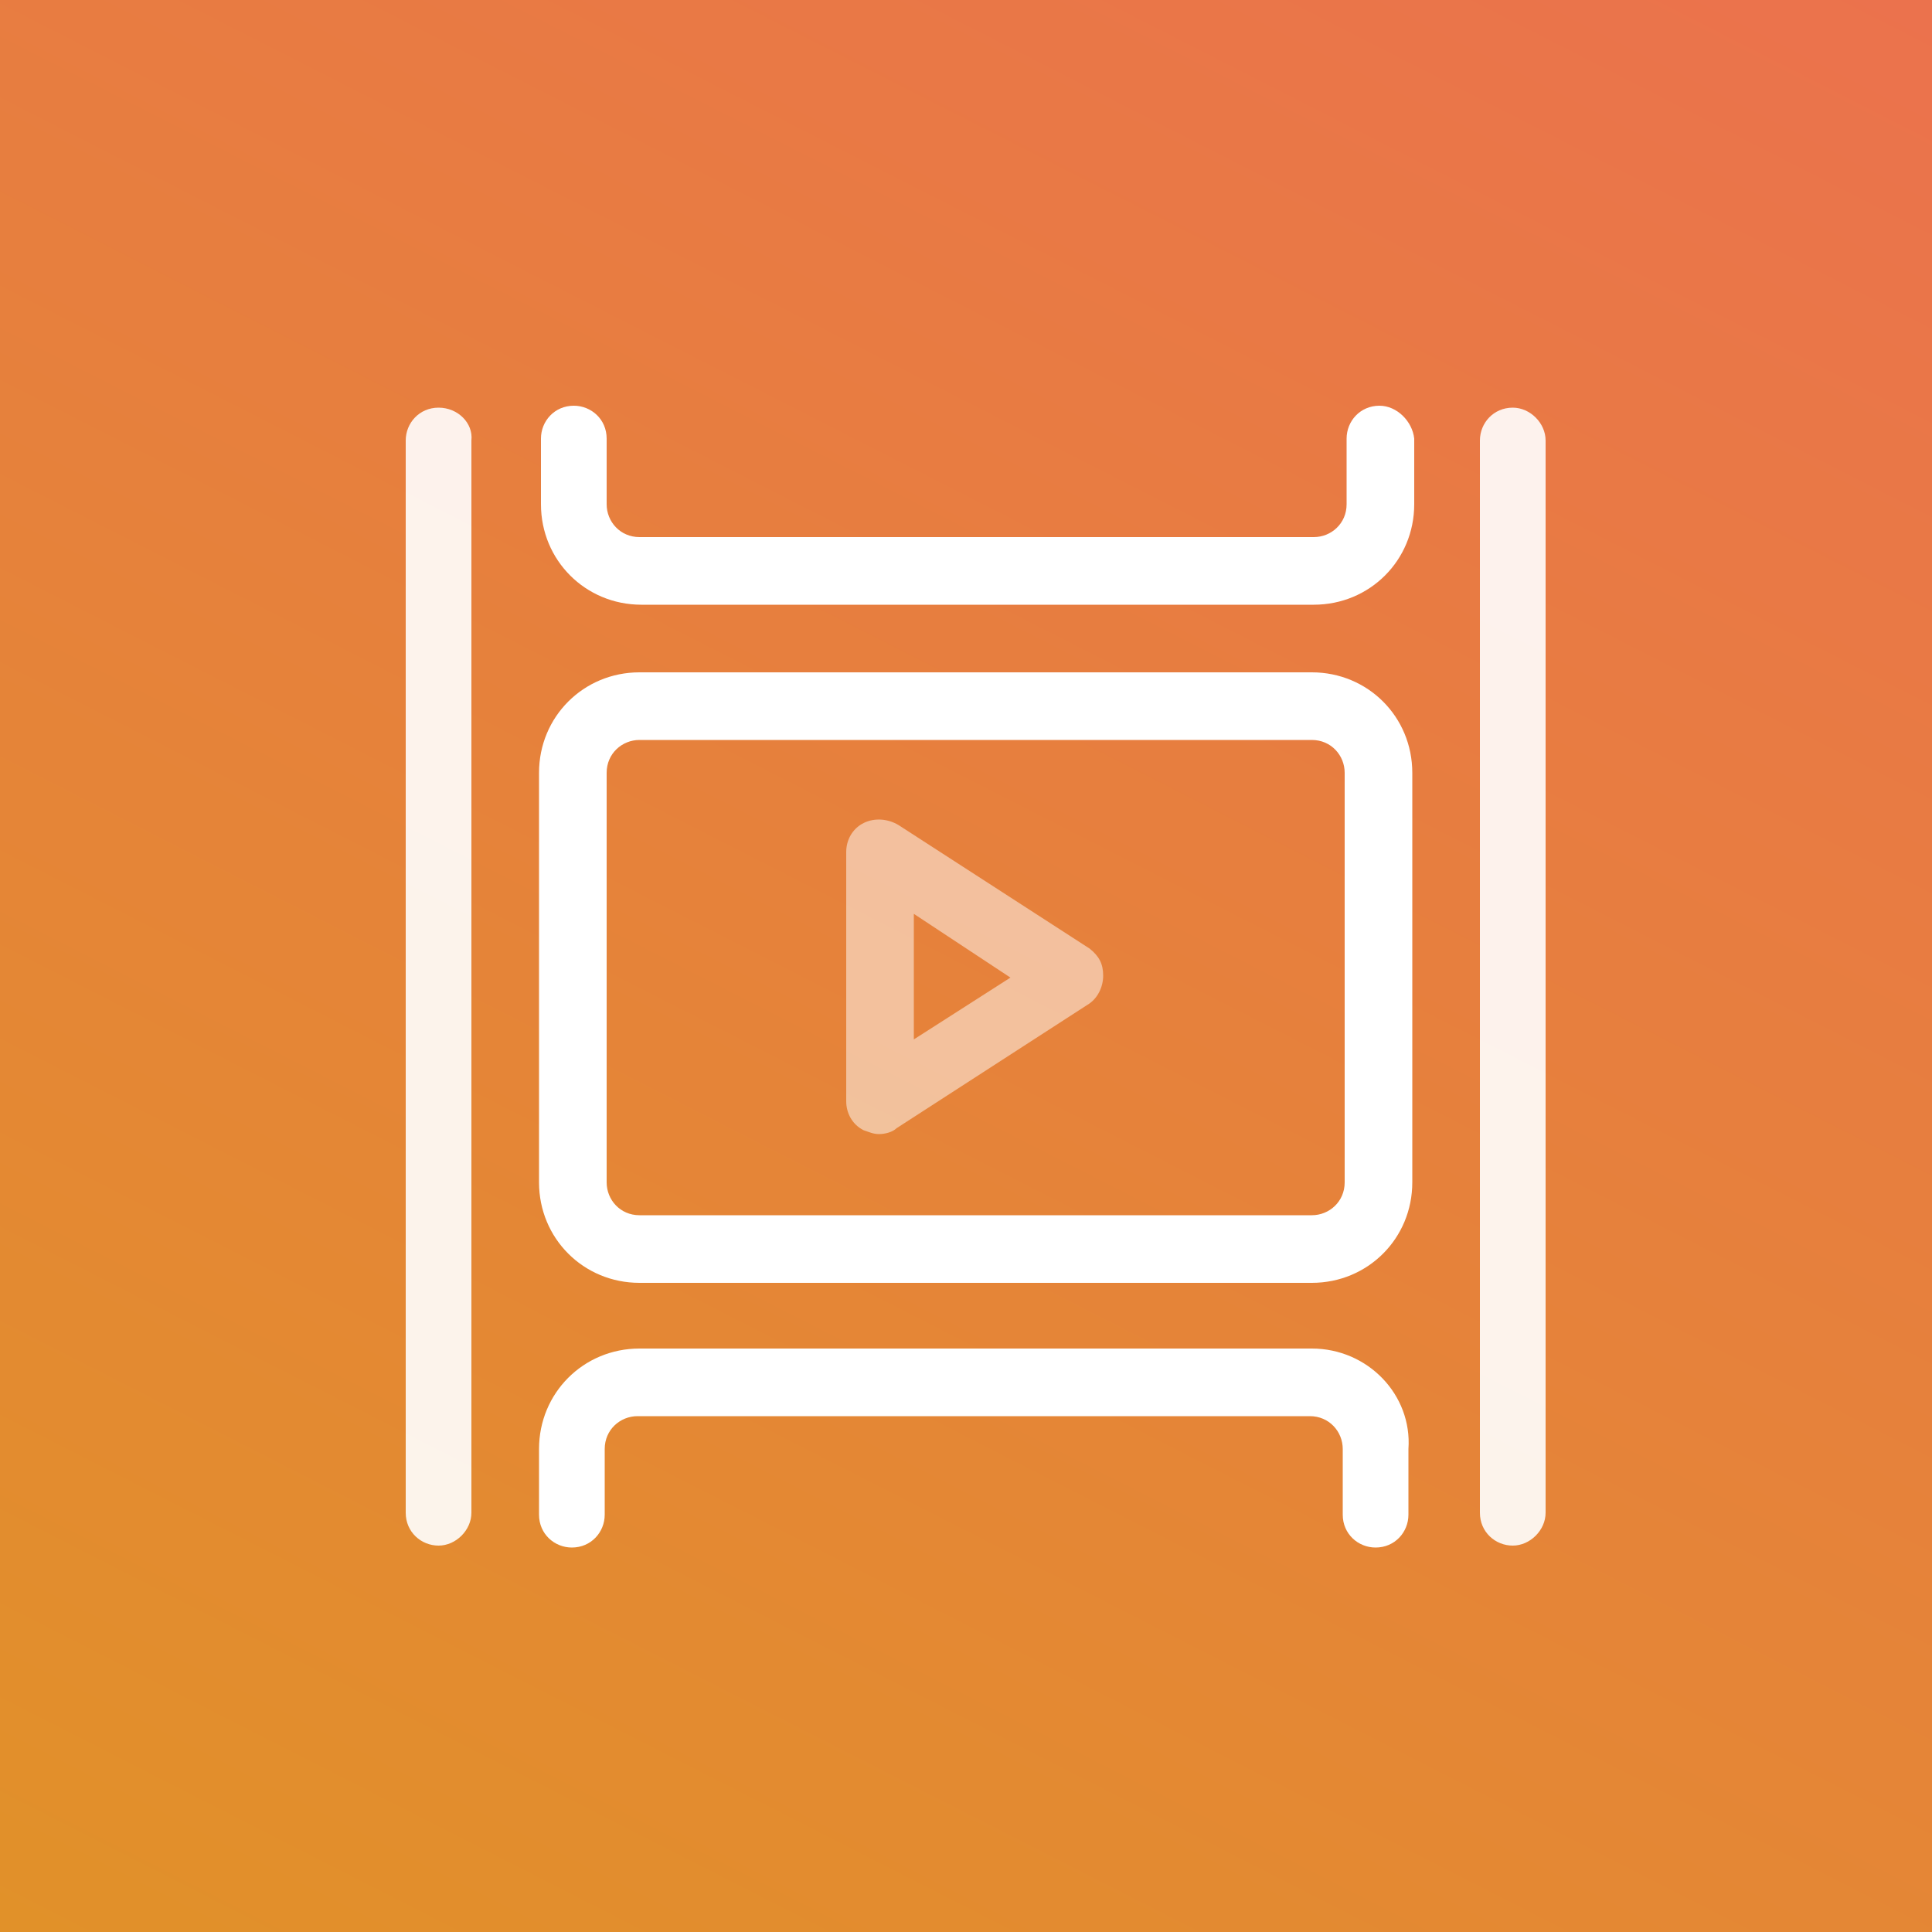
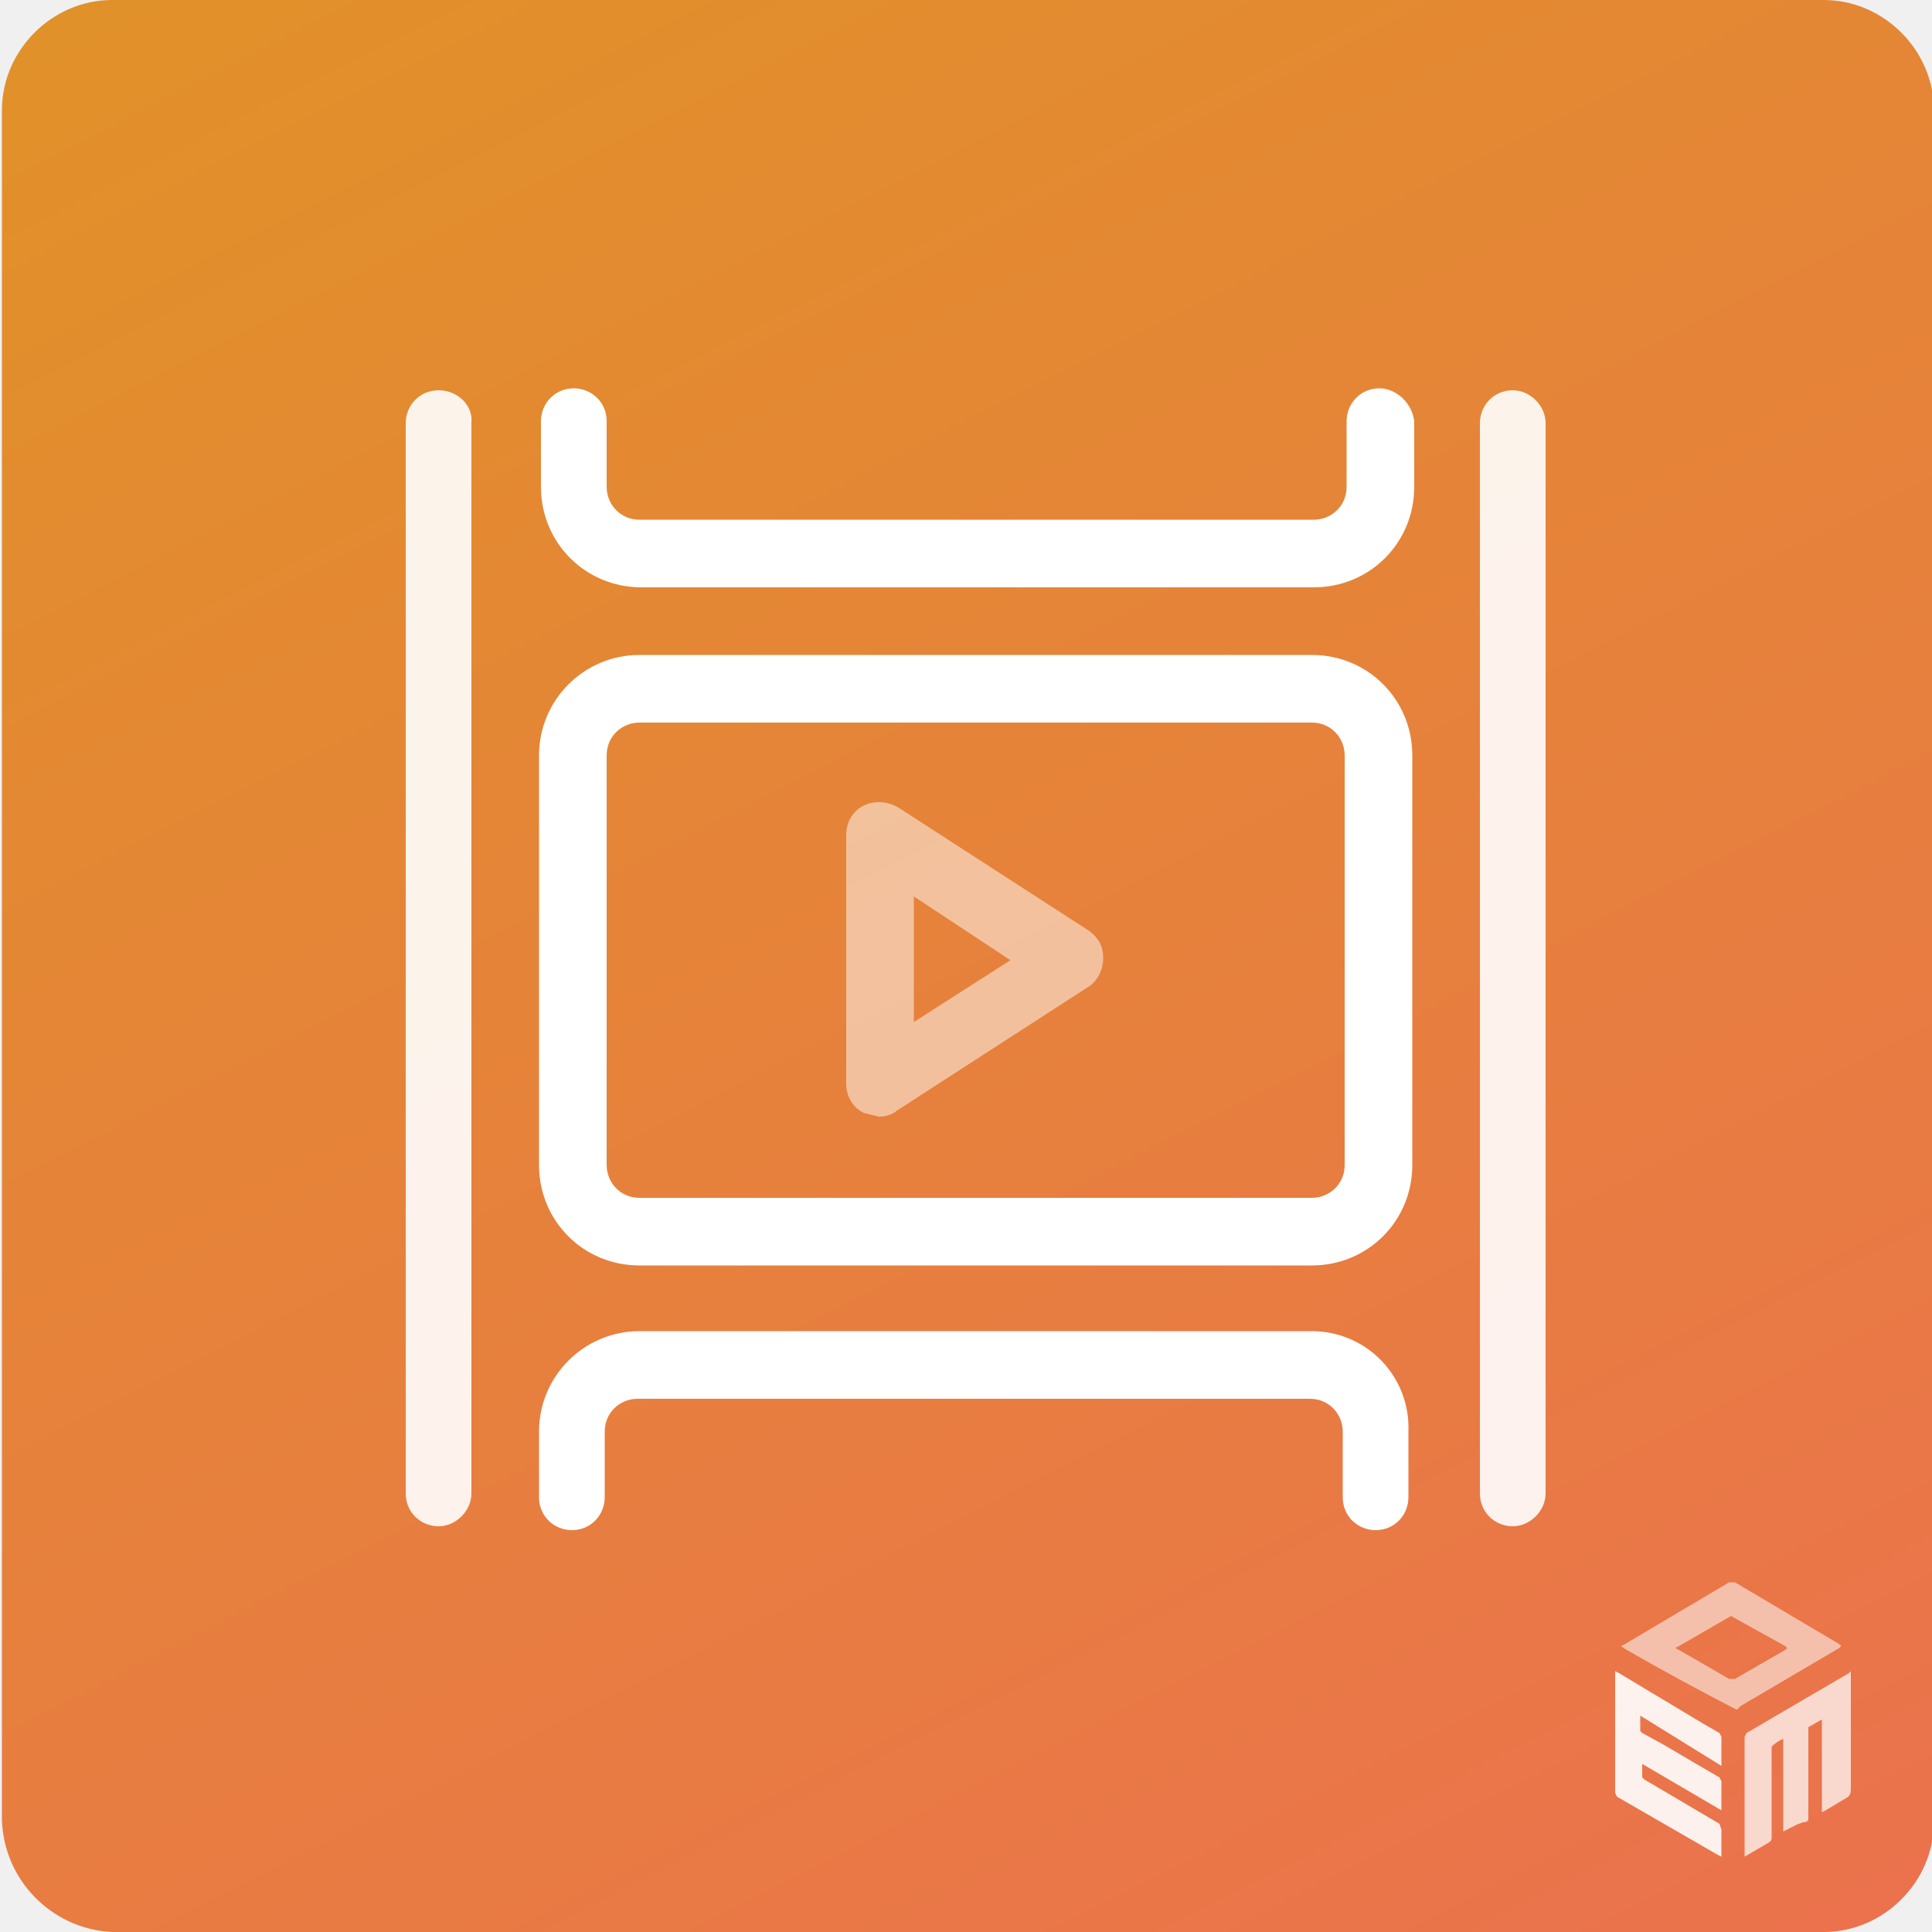
<svg xmlns="http://www.w3.org/2000/svg" viewBox="0 0 100 100">
-   <style>.st0{display:none}.st2{display:inline}.st4{fill:#fff}.st23,.st24{fill:#fff;stroke:#fff;stroke-width:.537;stroke-miterlimit:10}.st24{opacity:.6}.st26{opacity:.9;fill:#fff}</style>
-   <g id="Referenzen" class="st0">
-     <linearGradient id="SVGID_1_" gradientUnits="userSpaceOnUse" x1="80.531" y1="109.92" x2="19.469" y2="-9.92">
-       <stop offset="0" stop-color="#5d4b41" />
-       <stop offset="1" stop-color="#9e8a78" />
-     </linearGradient>
-     <path fill="url(#SVGID_1_)" d="M0 0h100v100H0z" />
-     <g class="st2">
-       <path d="M81.9 66.5c-.1-.3-.3-.4-.6-.5l-5.9-2.2c-.5-.2-1.1.1-1.3.6l-.4 1-6.9-2.5c-.2-.1-.4-.1-.5 0L52 65.4c-1.3.2-2.4 1.1-3 2.2l-6.5-2.4c-1-.4-2.2-.3-3.2.1-1.3.6-2.2 1.8-2.4 3.2-.3 2 .9 3.9 2.9 4.6l18.6 6.8 3 1.1c.2.1.5.1.7 0l6-2 .6.2-.4 1c-.2.5.1 1.1.6 1.3l5.9 2.2c.5.2 1.1-.1 1.3-.6l5.7-15.8c.2-.3.2-.6.1-.8zM67.7 76.9l-6 2-21.2-7.7c-1-.3-1.6-1.3-1.5-2.3.1-.6.5-1.2 1-1.5.5-.3 1.2-.4 1.8-.2l6.8 2.5v.6c.4 2.3 2.6 3.8 4.9 3.4l11.8-2.1-.4-2.1-11.8 2.1c-1.1.2-2.2-.6-2.4-1.7v-.7-.1c0-.1 0-.2.1-.3.3-.7.9-1.2 1.6-1.4l14-2.5 6.6 2.4-3.6 9.9-1-.4c-.2 0-.5 0-.7.1zm6.9 4.5L70.7 80l5-13.8 3.9 1.4-5 13.8z" opacity=".7" fill="#fff" />
-       <path class="st4" d="M39.7 47.2l2-1.5V59c0 1.2.9 2.1 2.1 2.1h18.9c1.2 0 2.1-.9 2.1-2.1V45.7l2 1.5c.5.4 1.1.6 1.7.6 1 0 1.9-.5 2.5-1.3.9-1.3.5-3.1-.8-4l-8-5.6c.3-.2.5-.5.7-.8 1-1.7.7-3.8-.7-5.1l-8.5-8.5c-1.4-1.4-3.2-2.2-5.2-2.2h-11c-.1 0-.3 0-.4.1L30 23.3h-.8v-2.1c0-.6-.5-1-1-1h-8.4c-.6 0-1.1.5-1.1 1V38c0 .6.5 1 1.1 1h8.4c.6 0 1-.5 1-1v-2.1h.2c.8 2.5 4.1 4.2 7.2 4.2 3.1 0 6.4-1.7 7.2-4.2h1.8l-9.2 6.5c-1.3.9-1.6 2.7-.7 4 .8 1.4 2.7 1.7 4 .8zM27 37h-6.3V22.3H27V37zm21 22v-6.3h4.2V59H48zm14.7 0h-8.4v-7.3c0-.6-.5-1-1.1-1H47c-.6 0-1.1.5-1.1 1V59h-2.1V44.2l9.4-6.9 9.4 6.9V59zM42.8 33.8c-.6 0-1 .5-1 1 0 1.6-2.6 3.1-5.2 3.1s-5.2-1.6-5.2-3.1c0-.6-.5-1-1.1-1h-1v-8.4h1c.1 0 .3 0 .4-.1l7.1-3.1h10.8c1.4 0 2.7.5 3.7 1.5l8.5 8.5c.7.6.8 1.7.4 2.5-.3.5-.8.8-1.4.8-.6.1-1.1-.1-1.6-.5l-3.9-3.9c-.2-2.1-2-3.7-4.2-3.7h-9.4v2.1h9.4c1.2 0 2.1.9 2.1 2.1 0 1.2-.9 2.1-2.1 2.1h-7.3zm-5.5 11.5c-.2-.4-.2-.9.2-1.1L49.1 36h1c1.5 0 3-.8 3.7-2.2l2.9 2.9c.9.9 2.1 1.3 3.3 1.1l9 6.3c.3.2.4.5.3.9-.1.3-.3.6-.7.6-.2 0-.4 0-.6-.1L53.9 35.1c-.4-.3-.9-.3-1.2 0L38.5 45.5c-.1.1-.3.2-.5.2-.3-.1-.5-.2-.7-.4z" />
-       <path class="st4" d="M55.8 52.2v4.1c0 .6.5 1 1 1H61c.6 0 1-.5 1-1v-4.1c0-.6-.5-1-1-1h-4.1c-.6 0-1.1.4-1.1 1zm2.1 1H60v2.1h-2.1v-2.1zM50.6 43.9c0 1.7 1.4 3.1 3.1 3.1 1.7 0 3.1-1.4 3.1-3.1 0-1.7-1.4-3.1-3.1-3.1-1.7 0-3.1 1.4-3.1 3.1zm4.2 0c0 .6-.5 1-1 1-.6 0-1-.5-1-1 0-.6.5-1 1-1s1 .5 1 1z" />
+   <linearGradient id="A" x1="79.7" x2="20.5" y1="108.2" y2="-8.1" gradientUnits="userSpaceOnUse">
+     <stop offset="0" stop-color="#eb724d" />
+     <stop offset="1" stop-color="#e19129" />
+   </linearGradient>
+   <path fill="url(#A)" d="M.1 5.7C.1 2.6 2.7 0 5.8 0h88.6c3.1 0 5.7 2.6 5.7 5.7v88.6c0 3.1-2.6 5.7-5.7 5.7H5.8a6 6 0 01-5.7-5.8V5.7z" />
+   <g fill="#fff">
+     <g fill-rule="evenodd" opacity=".9">
+       <path d="M84.9 88.8v.8l.1.1 1.1.6 1.7 1 1.2.7.1.2v1.5L85 91.3v.7l.1.1 3.9 2.3.1.3v1.4l-.2-.1-5.2-3-.1-.2v-6.3l.2.1 4.5 2.7.7.4.1.2v1.5l-4.2-2.6z" />
+       <path d="M92.3 94.8V90a2 2 0 0 0-.6.4v4.7c0 .1 0 .2-.2.3l-1.2.7v-6.2l.1-.2 5.3-3.1.1-.1v6.1c0 .3-.1.4-.3.5l-1 .6-.2.1V89l-.7.4v4.8l-.1.1c-.3 0-.8.3-1.2.5z" opacity=".8" />
+       <path d="M89.9 88.5a145.6 145.6 0 01-5.7-3.1l-.3-.2.2-.1 5.4-3.2h.3l5.4 3.2.1.1-.1.1-5.1 3-.2.2zm-3.2-3.2l.2.1 2.6 1.5h.3l2.6-1.5.1-.1-.1-.1-2.7-1.5c-.1-.1-.2 0-.2 0l-2.6 1.5-.2.1z" opacity=".6" />
    </g>
-   </g>
-   <g id="Estate_Manager_Core" class="st0">
-     <linearGradient id="SVGID_2_" gradientUnits="userSpaceOnUse" x1="80.531" y1="109.92" x2="19.469" y2="-9.92">
-       <stop offset="0" stop-color="#113058" />
-       <stop offset="1" stop-color="#0873ef" />
-     </linearGradient>
-     <path fill="url(#SVGID_2_)" d="M0 0h100v100H0z" />
-     <g class="st2" fill-rule="evenodd" clip-rule="evenodd" fill="#fff">
-       <path d="M28.1 49.5v3.8c0 .1.2.3.3.4 1.8 1 3.5 2.1 5.3 3.1 2.7 1.6 5.5 3.2 8.2 4.8 1.9 1.1 3.9 2.3 5.8 3.4.4.3.6.5.6 1.1v7.2c-6.8-4-13.5-7.9-20.3-11.8v3.6c0 .2.4.5.6.7 6.3 3.7 12.6 7.4 19 11.1.6.3.7.7.7 1.3v7l-.8-.4c-8.5-5-17.1-10-25.6-14.9-.5-.3-.7-.6-.7-1.2V38.8v-.9c.4.2.6.3.9.5 7.4 4.3 14.8 8.6 22.2 13 1.1.7 2.3 1.3 3.4 2 .2.2.5.5.5.8v7.1c0 .1 0 .1-.1.3-6.6-4.3-13.3-8.2-20-12.1z" />
-       <path d="M63 79.1V55.4c-1.1.7-2.2 1.2-3.1 1.9-.2.1-.2.6-.2.8v22c0 .7-.2 1.1-.8 1.4-2 1.1-3.9 2.2-5.9 3.4 0-.3-.1-.5-.1-.7V54.1c0-.5.1-.8.6-1.1l25.8-15c.2-.1.4-.2.7-.4v29.9c0 1.4-.3 1.9-1.3 2.4-1.6.8-3.1 1.8-4.7 2.7-.2.1-.5.2-.8.4V49.3c-1.2.7-2.3 1.3-3.3 2-.2.1-.2.5-.2.8v22.3c0 .3-.1.6-.3.7-2 1.4-4.1 2.7-6.4 4z" opacity=".75" />
-       <path d="M51.9 50.2c-.7.7-1.1.6-2.2 0l-25.8-15c-.5-.3-.9-.5-1.5-.9.3-.2.5-.4.8-.5 8.9-5.2 17.7-10.3 26.6-15.5.5-.3.9-.3 1.4 0l26.7 15.6c.2.1.4.2.7.4-.3.2-.5.3-.7.5-8.4 4.9-16.4 9.7-24.9 14.6-.7.4-.6.4-1.1.8zm-15.6-16c.4.2.6.4.8.5 4.2 2.5 8.5 4.9 12.7 7.4.5.3.9.3 1.5 0 4.2-2.5 8.5-5 12.7-7.4.2-.1.4-.3.7-.5-.2-.2-.4-.3-.6-.4-4.4-2.5-8.7-5.1-13.1-7.6-.5-.3-.8-.2-1.2.1-4.2 2.5-8.4 4.9-12.6 7.4-.3.1-.5.3-.9.5z" opacity=".55" />
-     </g>
-   </g>
-   <g id="Neubauprojekte" class="st0">
-     <linearGradient id="SVGID_3_" gradientUnits="userSpaceOnUse" x1="80.531" y1="109.92" x2="19.469" y2="-9.92">
-       <stop offset="0" stop-color="#455761" />
-       <stop offset="1" stop-color="#81979c" />
-     </linearGradient>
-     <path fill="url(#SVGID_3_)" d="M0 0h100v100H0z" />
-     <g class="st2">
-       <path class="st4" d="M84.6 59.1c-.1-.9-.5-1.7-1.1-2.3L80.2 54v-8c0-.6-.5-1.1-1.1-1.1h-4.4c-.6 0-1.1.5-1.1 1.1v2.3L68 43.6c-1.3-1.1-3.1-1.1-4.3 0L48 56.9c-1.4 1.2-1.6 3.3-.4 4.7.9 1.1 2.4 1.4 3.6 1v16.9c0 .6.5 1.1 1.1 1.1H79c.6 0 1.1-.5 1.1-1.1v-17c1.3.5 2.7.1 3.6-1 .7-.6 1-1.5.9-2.4zm-8.8-11.9H78v5l-2.2-1.9v-3.1zm-5.6 31.1h-9v-8.9h9v8.9zm7.8 0h-5.6v-10c0-.6-.5-1.1-1.1-1.1H60.1c-.6 0-1.1.5-1.1 1.1v10h-5.5V60.9l12.3-10.4L78 60.9v17.4zm4.1-18.2c-.4.5-1.1.5-1.6.1l-14.1-12c-.4-.4-1-.4-1.4 0-.3.3-14.1 12-14.2 12.1-.5.4-1.2.3-1.6-.1-.4-.5-.3-1.2.1-1.6l15.6-13.3c.4-.4 1-.4 1.4 0L82 58.5c.5.4.5 1.1.1 1.6z" opacity=".75" />
-       <path class="st4" d="M64.5 37.4h7.7c.5 0 1-.4 1-1v-3.8-.1-.2s0-.1-.1-.1c-.1-.2-.2-.3-.4-.4 0 0-.1 0-.2-.1h-.1L35.9 23h-4c-.1 0-.2 0-.3.1h-.1-.1l-15.3 8.6-.1.1s-.1 0-.1.1c-.1.1-.1.2-.2.3 0 .1-.1.2-.1.3v3.8c0 .5.4 1 1 1H30v17.8l-3.6 3.6c-.2.2-.3.4-.3.7v15.3h-1.9v5.8h19.2v-5.8h-1.9V59.5c0-.3-.1-.5-.3-.7l-3.6-3.6V37.4h19.2m7.7-3.8h6.7v1.9h-6.7v-1.9zm-5.8 3.8h3.8m.1-1.9h-3.8v-1.9h3.8v1.9zM32.8 24.9h1.9v6.7h-1.9v-6.7zm-.9 8.7h3.8v1.5l-.4.4h-3.4v-1.9zm3.8 4.2v6.9l-3.4-3.4 3.4-3.5zm-3.8-.4h1.5l-1.5 1.5v-1.5zm0 6.1l3.4 3.4-3.4 3.4v-6.8zm3.8 5.8V56.2l-3.4-3.4 3.4-3.5zm-3.8 6.3V55l3.4 3.4-3.4 3.4v-6.2zm3.8 5.2v6.9l-3.4-3.4 3.4-3.5zm-3.8 5.8l3.4 3.4-3.4 3.4v-6.8zm3.8 5.7v2.5h-2.5l2.5-2.5zm-4.8-46.7v6H20.2l10.7-6zm-13.4 9.9v-1.9H30v1.9H17.5zM28 59.9l1.9-1.9v16.9H28v-15zm13.5 16.8v1.9H26.1v-1.9h15.4zm-1.9-16.8v15h-1.9v-17l1.9 2zm17.2-24.4H37.6v-1.9h19.2v1.9zm-20.1-3.9v-6.5L64 31.6H36.7z" />
-     </g>
-   </g>
-   <g id="Virtual_Tour" class="st0">
-     <linearGradient id="SVGID_4_" gradientUnits="userSpaceOnUse" x1="80.531" y1="109.92" x2="19.469" y2="-9.92">
-       <stop offset="0" stop-color="#852c92" />
-       <stop offset="1" stop-color="#de49cb" />
-     </linearGradient>
-     <path fill="url(#SVGID_4_)" d="M0 0h100v100H0z" />
-     <g class="st2" fill="#fff">
-       <path d="M82 52.4c0-6-6.7-11.1-16.6-13.5C63 29 58 22.3 52 22.3S41 29 38.5 38.9c-1.4.3-2.8.8-4 1.2-.6.2-.8.8-.6 1.4.2.5.8.8 1.4.6.9-.3 1.8-.6 2.8-.9-1.4 7.3-1.4 14.8 0 22.2-8.2-2.3-13.9-6.4-13.9-11.1 0-2.4 1.6-4.9 4.6-7l-.3 1.8c-.1.6.3 1.1.8 1.3h.2c.5 0 1-.4 1.1-.9l.9-4.5c.1-.6-.3-1.1-.8-1.3h0L26 41c-.6-.1-1.1.2-1.3.8-.1.6.2 1.1.8 1.3 0 0 0 0 0 0l2.1.4c-3.7 2.5-5.7 5.7-5.7 8.9 0 6 6.7 11 16.6 13.5C40.9 75.7 46 82.4 52 82.4c3.3 0 6.5-2.2 9.1-6.1l.3 2.1c.1.6.6 1 1.2.9.6-.1 1-.6.9-1.2l-.5-4.5c-.1-.6-.6-1-1.2-.9h0l-4.5.5c-.6.1-1 .6-.9 1.2.1.6.6 1 1.2.9l1.8-.2c-2.2 3.2-4.7 5-7.3 5-4.6 0-8.8-5.7-11.1-13.9 3.6.7 7.4 1 11.1 1 3.7 0 7.4-.3 11.1-1-.3 1-.5 1.9-.9 2.8-.2.6.1 1.2.7 1.4.6.2 1.2-.1 1.4-.6.5-1.3.9-2.6 1.2-4C75.3 63.4 82 58.4 82 52.4zM52 24.5c4.6 0 8.8 5.7 11.1 13.9-3.6-.7-7.4-1-11.1-1-3.7 0-7.4.3-11.1 1 2.3-8.3 6.4-13.9 11.1-13.9zm0 40.7c-3.9 0-7.8-.4-11.6-1.2-1.6-7.7-1.6-15.6 0-23.3 7.7-1.6 15.6-1.6 23.3 0 .8 3.8 1.2 7.7 1.2 11.6 0 3.9-.4 7.8-1.2 11.6-3.9.9-7.8 1.3-11.7 1.3zm13.9-1.8c.7-3.6 1-7.4 1-11.1 0-3.7-.3-7.4-1-11.1 8.2 2.3 13.9 6.4 13.9 11.1.1 4.7-5.6 8.9-13.9 11.1z" stroke="#fff" stroke-width=".581" stroke-miterlimit="10" />
-       <path d="M61.5 45.6c-.2-.4-.6-.7-1-.7H46.7c-.3 0-.6.2-.8.4l-3.2 4.3s0 .1-.1.1c0 .1-.1.1-.1.2v6.7c0 .6.5 1.1 1.1 1.1h4.3c.3 0 .6-.1.8-.3l1.4-1.4 1.4 1.4c.2.2.5.3.8.3h4.3c.3 0 .6-.1.8-.3l4.3-4.3c.2-.2.3-.5.3-.7V46c-.5-.2-.5-.3-.5-.4zm-14.3 1.5h10.7l-2.1 2.1H45.6l1.6-2.1zm3.4 6.6c-.4-.4-1.1-.4-1.5 0l-1.8 1.8h-2.7v-4.3h10.6v4.3h-2.7l-1.9-1.8zm6.7.3v-3.4l2.1-2.1v3.4L57.3 54z" opacity=".55" />
-     </g>
-   </g>
-   <g id="Ähnliche_Objekte" class="st0">
-     <linearGradient id="SVGID_5_" gradientUnits="userSpaceOnUse" x1="80.531" y1="109.92" x2="19.469" y2="-9.92">
-       <stop offset="0" stop-color="#14a8c3" />
-       <stop offset="1" stop-color="#70e5e1" />
-     </linearGradient>
-     <path fill="url(#SVGID_5_)" d="M0 0h100v100H0z" />
-     <g class="st2">
-       <path class="st4" d="M84.4 46.4L62.6 30c-.6-.4-1.4-.4-2 0L57 32.7 53.5 30c-.6-.4-1.4-.4-2 0L48 32.7 44.5 30c-.6-.4-1.4-.4-2 0L20.8 46.4c-.4.3-.6.8-.6 1.3v27.6c0 .9.7 1.6 1.6 1.6h61.5c.9 0 1.6-.7 1.6-1.6V47.7c.1-.5-.1-.9-.5-1.3zm-2.6 27.3h-5.9v-26c0-.5-.2-1-.6-1.3L59.8 34.8l1.9-1.4 20.1 15.2v25.1zm-14.8 0v-26c0-.5-.2-1-.6-1.3L50.7 34.7l1.8-1.3 20.1 15.2v25.2H67v-.1zm-20.8 0H40.8V62h5.3v11.7h.1zm3.3 0V60.3c0-.9-.7-1.6-1.6-1.6h-8.6c-.9 0-1.6.7-1.6 1.6v13.4H23.5V48.6l20.1-15.2 20.1 15.2v25.2H49.5z" />
-     </g>
-   </g>
-   <g id="Google-Maps" class="st0">
-     <linearGradient id="SVGID_6_" gradientUnits="userSpaceOnUse" x1="80.531" y1="109.92" x2="19.469" y2="-9.92">
-       <stop offset="0" stop-color="#c3ac14" />
-       <stop offset="1" stop-color="#dfe136" />
-     </linearGradient>
-     <path fill="url(#SVGID_6_)" d="M0 0h100v100H0z" />
-     <g class="st2" fill="#fff" stroke="#fff" stroke-width=".585" stroke-miterlimit="10">
-       <path d="M81.2 71.5s0 0 0 0v-.1s0 0 0 0v-.1-.1s0 0 0 0 0-.1-.1-.1l-2.5-3.8h0L76 63.4s0 0 0 0l-4.4-6.6c0-.1-.1-.1-.1-.1s0 0 0 0 0 0 0 0 0 0 0 0 0 0 0 0 0 0 0 0 0 0 0 0 0 0 0 0 0 0 0 0 0 0 0 0h-.1s0 0 0 0H71.1h0H59c3.5-4.7 7-10.9 7-17.1C66 30.8 59.2 24 50.8 24c-8.4 0-15.2 6.8-15.2 15.2 0 6.2 3.5 12.4 7 17.1H30.8c-.3 0-.6.2-.8.4l-2.5 3.8s0 0 0 0l-7 10.4-.1.1s0 0 0 0c0 .1-.1.1-.1.2 0 0 0 0 0 0v.1s0 0 0 0 0 0 0 0v3.8c0 .5.4 1 1 1h59c.5 0 1-.4 1-1l-.1-3.6c0 .1 0 .1 0 0zm-8.7-.9l-.9-1.9h5.7l1.3 1.9h-6.1zM68.8 63l-2.3-4.8h3.7l3.2 4.8h-4.6zm-18-37.1c7.3 0 13.3 6 13.3 13.3 0 10.2-10.6 20.9-13.3 23.4l-1-1c-.1-.2-.3-.4-.4-.5-3.9-4-11.8-13.1-11.8-22-.1-7.2 5.8-13.2 13.2-13.2zM60 63l.8 2.9H40.7l.8-2.9h6.8c1 1 1.6 1.6 1.8 1.7.2.2.4.2.6.2.2 0 .4-.1.6-.2.1-.1.8-.7 1.8-1.7H60zm-13.5-1.9h-5.7s0 0 0 0 0 0 0 0c-.4 0-.8.3-.9.7l-1.3 4.7s0 0 0 0v0s0 0 0 0v.1s0 0 0 0v.1s0 0 0 0 0 0 0 0 0 0 0 0 0 0 0 0v.1s0 0 0 0v.1s0 0 0 0c.1.3.3.6.7.7h.1s0 0 0 0H62.2s0 0 0 0h.1c.1 0 .2-.1.3-.1v0l.1-.1h0l.1-.1h0c.1-.1.2-.2.2-.4h0v-.1s0 0 0 0v-.1s0 0 0 0 0 0 0 0 0 0 0 0 0 0 0 0 0 0 0 0 0 0 0 0v-.1s0 0 0 0v-.1s0 0 0 0v0s0 0 0 0l-1.3-4.7c-.1-.4-.5-.7-.9-.7 0 0 0 0 0 0s0 0 0 0H55c.8-.8 1.6-1.8 2.5-2.9h6.9l2.9 6.1s0 0 0 0c.2.3.5.5.9.5h6.5l1.3 1.9h-5.9c-.2 0-.3 0-.5.1-.4.2-.6.6-.5 1.1h0v.1s0 0 0 0v.1s0 0 0 0 0 0 0 0l1.2 2.4H31.2l4.3-9.1c.1-.1.1-.3.1-.5s-.1-.5-.2-.6c0 0 0 0 0 0l-.1-.1s0 0 0 0h-.1s0 0 0 0h-.1s0 0 0 0H35s0 0 0 0 0 0 0 0h-.1s0 0 0 0h-.1s0 0 0 0 0 0 0 0h-.1s0 0 0 0h-.1 0H30l1.3-1.9H44c.9 1 1.8 2 2.5 2.8zm-17.7 1h4.4l-4.1 8.6h-6l5.7-8.6zm50.5 12.3H22.2v-1.9h57.1v1.9z" />
-       <path d="M56.5 46.8c.5 0 1-.4 1-1 0-.5-.4-1-1-1v-5.2l.4.3c.2.1.4.2.6.2.3 0 .6-.1.8-.4.3-.4.2-1-.2-1.3l-6.7-4.8s0 0 0 0 0 0 0 0h-.1s0 0 0 0h-.1s0 0 0 0h-.1s0 0 0 0H51s0 0 0 0 0 0 0 0 0 0 0 0 0 0 0 0h-.1s0 0 0 0h-.1s0 0 0 0h-.1s0 0 0 0h-.1s0 0 0 0h-.1s0 0 0 0h-.1s0 0 0 0 0 0 0 0L47 36v-1.5c0-.5-.4-1-1-1-.5 0-1 .4-1 1v2.9l-1.5 1.1c-.4.3-.5.9-.2 1.3.2.3.5.4.8.4.2 0 .4-.1.6-.2l.4-.3v5.2c-.5 0-1 .4-1 1 0 .5.4 1 1 1h11.4zM47 38.4l3.8-2.7 3.8 2.7V45h-2.9v-2c0-.5-.4-1-1-1-.5 0-1 .4-1 1v1.9H47v-6.5z" opacity=".7" />
-     </g>
-   </g>
-   <g id="Merkzettel" class="st0">
-     <linearGradient id="SVGID_7_" gradientUnits="userSpaceOnUse" x1="80.531" y1="109.92" x2="19.469" y2="-9.92">
-       <stop offset="0" stop-color="#641a2a" />
-       <stop offset="1" stop-color="#cf1f5d" />
-     </linearGradient>
-     <path fill="url(#SVGID_7_)" d="M0 0h100v100H0z" />
-     <g class="st2">
-       <g stroke="#fff" stroke-width=".368" stroke-miterlimit="10">
-         <path d="M50.8 46.9c0 7.4-5.5 13.5-12.6 14.5v10.3l13.5-13 2.8-2.7 2.8 2.7 13.5 13V31.9H38.2v.5c7.1 1 12.6 7.1 12.6 14.5z" fill="none" />
-         <path d="M74.4 29.4c-.4-.6-1-1-1.7-1.3-.4-.2-.9-.3-1.4-.3H37.8c-.5 0-1 .1-1.4.3-.7.3-1.3.7-1.7 1.3-.4.6-.6 1.3-.6 2v1c-7.1 1-12.6 7.1-12.6 14.5S27 60.3 34.1 61.4v11.3c0 .7.2 1.4.6 2 .4.6 1 1 1.7 1.3.4.2.9.3 1.4.3 1 0 1.9-.4 2.7-1.1l14.1-13.6 14.1 13.6c.7.7 1.6 1 2.7 1 .5 0 1-.1 1.4-.3.7-.3 1.3-.7 1.7-1.3.4-.6.6-1.3.6-2V31.4c-.1-.7-.3-1.4-.7-2zM24.9 46.9c0-6.2 5-11.2 11.2-11.2 6.2 0 11.2 5 11.2 11.2 0 6.2-5 11.2-11.2 11.2-6.2 0-11.2-5-11.2-11.2zm46 24.7l-13.5-13-2.8-2.7-2.8 2.7-13.5 13V61.4c7.1-1 12.6-7.1 12.6-14.5s-5.5-13.5-12.6-14.5v-.5h32.8v39.7z" fill="#fff" />
-       </g>
-       <path class="st4" d="M44.2 44.2c-.2-.7-.8-1.2-1.5-1.3l-3.4-.5-1.5-3.1c-.3-.6-1-1-1.7-1s-1.3.4-1.7 1l-1.5 3.1-3.4.5c-.7.1-1.3.6-1.5 1.3-.2.7 0 1.4.5 1.9l2.4 2.4-.6 3.4c-.1.7.2 1.4.7 1.8.3.2.7.4 1.1.4.3 0 .6-.1.9-.2l3-1.6 3 1.6c.6.3 1.4.3 2-.1.6-.4.9-1.1.7-1.8l-.6-3.4 2.4-2.4c.7-.6.9-1.4.7-2zM39.6 47c-.4.4-.6 1-.5 1.6l.5 2.8-2.6-1.3c-.5-.3-1.2-.3-1.7 0l-2.6 1.3.5-2.8c.1-.6-.1-1.2-.5-1.6l-2.1-2 2.9-.4c.6-.1 1.1-.5 1.4-1l1.3-2.6 1.3 2.6c.3.5.8.9 1.4 1l2.9.4-2.2 2z" opacity=".55" />
-     </g>
-   </g>
-   <g id="Energieausweis" class="st0">
-     <linearGradient id="SVGID_8_" gradientUnits="userSpaceOnUse" x1="80.531" y1="109.92" x2="19.469" y2="-9.92">
-       <stop offset="0" stop-color="#4da377" />
-       <stop offset="1" stop-color="#91c144" />
-     </linearGradient>
-     <path fill="url(#SVGID_8_)" d="M0 0h100v100H0z" />
-     <g class="st2">
-       <path class="st23" d="M53.3 23.1c-.7-.7-1.7-1.1-2.7-1.1-1 0-2 .4-2.7 1.1l-9.3 9.6v-5.2c0-.6-.5-1.1-1.1-1.1h-6.6c-.6 0-1.1.5-1.1 1.1v14.2L23.6 48c-1.5 1.5-1.4 3.9.1 5.4 1.5 1.5 3.9 1.5 5.4-.1l.7-.7v3.7c0 .6.5 1.1 1.1 1.1.6 0 1.1-.5 1.1-1.1v-5.9l18.6-19 18.6 19v21H32v-6.3c0-.6-.5-1.1-1.1-1.1-.6 0-1.1.5-1.1 1.1v6.3h-1.1c-1.8 0-3.3 1.5-3.3 3.3 0 1.8 1.5 3.3 3.3 3.3h43.7c1.8 0 3.3-1.5 3.3-3.3 0-1.8-1.5-3.3-3.3-3.3h-1.1V52.7l.7.7c1.5 1.5 3.9 1.5 5.4.1 1.5-1.5 1.5-3.9.1-5.4l-24.2-25zm20.2 51.6c0 .6-.5 1.1-1.1 1.1H28.7c-.6 0-1.1-.5-1.1-1.1s.5-1.1 1.1-1.1h43.7c.6 0 1.1.5 1.1 1.1zM32 28.6h4.4V35L32 39.4V28.6zm43.9 23.2c-.6.6-1.7.6-2.3 0L51.3 29.1c-.2-.2-.5-.3-.8-.3-.3 0-.6.1-.8.3L27.6 51.8c-.6.7-1.7.7-2.3 0-.6-.6-.7-1.7 0-2.3 2.1-2.2 19.8-20.4 24.2-24.9.3-.3.7-.5 1.2-.5s.9.2 1.2.5l24.2 24.9c.4.7.4 1.7-.2 2.3z" />
-       <path class="st24" d="M46.2 44.5c-.6 0-1.1.5-1.1 1.1v3.3H44c-1.8 0-3.3 1.5-3.3 3.3 0 1.4.9 2.6 2.2 3.1V61c0 1.8 1.5 3.3 3.3 3.3h1.1v3.3c0 .6.5 1.1 1.1 1.1h4.4c.6 0 1.1-.5 1.1-1.1v-3.3H55c1.8 0 3.3-1.5 3.3-3.3v-5.7c1.2-.4 2.2-1.6 2.2-3.1 0-1.8-1.5-3.3-3.3-3.3H56v-3.3c0-.6-.5-1.1-1.1-1.1-.6 0-1.1.5-1.1 1.1v3.3h-6.6v-3.3c.1-.6-.4-1.1-1-1.1zm5.4 21.9h-2.2v-2.2h2.2v2.2zm3.3-4.4h-8.8c-.6 0-1.1-.5-1.1-1.1v-5.5h11v5.5c0 .6-.5 1.1-1.1 1.1zm3.3-9.8c0 .6-.5 1.1-1.1 1.1H44c-.6 0-1.1-.5-1.1-1.1 0-.6.5-1.1 1.1-1.1h13.1c.6 0 1.1.5 1.1 1.1z" />
-       <path class="st24" d="M52.7 57.7h-4.4c-.6 0-1.1.5-1.1 1.1 0 .6.5 1.1 1.1 1.1h4.4c.6 0 1.1-.5 1.1-1.1 0-.7-.5-1.1-1.1-1.1z" />
-       <path class="st23" d="M30.9 61.8c.6 0 1.1-.5 1.1-1.1 0-.6-.5-1.1-1.1-1.1s-1.1.5-1.1 1.1c0 .6.5 1.1 1.1 1.1z" />
-     </g>
-   </g>
-   <g id="Video">
-     <linearGradient id="SVGID_9_" gradientUnits="userSpaceOnUse" x1="80.531" y1="-9.92" x2="19.469" y2="109.92">
-       <stop offset="0" stop-color="#eb724d" />
-       <stop offset="1" stop-color="#e19129" />
-     </linearGradient>
-     <path fill="url(#SVGID_9_)" d="M0 0h100v100H0z" />
-     <path class="st26" d="M22.7 21.1c-1 0-1.7.8-1.7 1.7v55.5c0 1 .8 1.7 1.7 1.7s1.7-.8 1.7-1.7V22.8c.1-.9-.7-1.7-1.7-1.7zM78.3 21.1c-1 0-1.7.8-1.7 1.7v55.5c0 1 .8 1.7 1.7 1.7s1.7-.8 1.7-1.7V22.8c0-.9-.8-1.7-1.7-1.7z" />
-     <path class="st4" d="M71.4 21c-1 0-1.7.8-1.7 1.7v3.4c0 1-.8 1.7-1.7 1.7H33.1c-1 0-1.7-.8-1.7-1.7v-3.4c0-1-.8-1.7-1.7-1.7-1 0-1.7.8-1.7 1.7v3.4c0 2.9 2.3 5.2 5.2 5.2H68c2.9 0 5.2-2.3 5.2-5.2v-3.4c-.1-.9-.9-1.7-1.8-1.7zM67.9 69.8H33.1c-2.9 0-5.2 2.3-5.2 5.2v3.4c0 1 .8 1.7 1.7 1.7 1 0 1.7-.8 1.7-1.7V75c0-1 .8-1.7 1.7-1.7h34.8c1 0 1.7.8 1.7 1.7v3.4c0 1 .8 1.7 1.7 1.7 1 0 1.7-.8 1.7-1.7V75c.2-2.8-2.1-5.2-5-5.2zM67.9 34.8H33.1c-2.9 0-5.2 2.3-5.2 5.2v21.2c0 2.9 2.3 5.2 5.2 5.2h34.8c2.9 0 5.2-2.3 5.2-5.2V40c0-2.9-2.3-5.2-5.2-5.2zm1.7 26.4c0 1-.8 1.7-1.7 1.7H33.1c-1 0-1.7-.8-1.7-1.7V40c0-1 .8-1.7 1.7-1.7h34.8c1 0 1.7.8 1.7 1.7v21.2z" />
-     <path d="M56.4 49.1l-9.9-6.4c-.5-.3-1.2-.4-1.8-.1-.6.3-.9.9-.9 1.5V57c0 .6.3 1.2.9 1.5.3.1.5.2.8.2.3 0 .7-.1.9-.3l9.9-6.4c.5-.3.8-.9.8-1.5s-.2-1-.7-1.4zm-9.1 4.7v-6.5l5 3.3-5 3.2z" opacity=".5" fill="#fff" />
+     <path d="M22.7 20.2c-1 0-1.7.8-1.7 1.7v55.4c0 1 .8 1.7 1.7 1.7s1.7-.8 1.7-1.7V21.9c.1-.9-.7-1.7-1.7-1.7zm55.6 0c-1 0-1.7.8-1.7 1.7v55.4c0 1 .8 1.7 1.7 1.7s1.7-.8 1.7-1.7V21.9c0-.9-.8-1.7-1.7-1.7z" opacity=".9" />
+     <path d="M71.4 20.1c-1 0-1.7.8-1.7 1.7v3.4c0 1-.8 1.7-1.7 1.7H33.1c-1 0-1.7-.8-1.7-1.7v-3.4c0-1-.8-1.7-1.7-1.7-1 0-1.7.8-1.7 1.7v3.4c0 2.9 2.3 5.2 5.2 5.2H68c2.9 0 5.2-2.3 5.2-5.2v-3.4c-.1-.9-.9-1.7-1.8-1.7zm-3.5 48.8H33.1a5.2 5.2 0 0 0-5.2 5.2v3.4c0 1 .8 1.7 1.7 1.7 1 0 1.7-.8 1.7-1.7v-3.4c0-1 .8-1.7 1.7-1.7h34.8c1 0 1.7.8 1.7 1.7v3.4c0 1 .8 1.7 1.7 1.7 1 0 1.7-.8 1.7-1.7v-3.4a5 5 0 0 0-5-5.2zm0-35H33.1a5.2 5.2 0 0 0-5.2 5.2v21.2c0 2.9 2.3 5.2 5.2 5.2h34.8c2.9 0 5.2-2.3 5.2-5.2V39.1c0-2.9-2.3-5.2-5.2-5.2zm1.7 26.4c0 1-.8 1.7-1.7 1.7H33.1c-1 0-1.7-.8-1.7-1.7V39.1c0-1 .8-1.7 1.7-1.7h34.8c1 0 1.7.8 1.7 1.7v21.2z" />
+     <path d="M56.4 48.2l-9.9-6.4c-.5-.3-1.2-.4-1.8-.1s-.9.9-.9 1.5v12.9c0 .6.3 1.2.9 1.5l.8.2c.3 0 .7-.1.9-.3l9.9-6.4c.5-.3.8-.9.8-1.5s-.2-1-.7-1.4zm-9.1 4.7v-6.5l5 3.3-5 3.2z" opacity=".5" />
  </g>
</svg>
